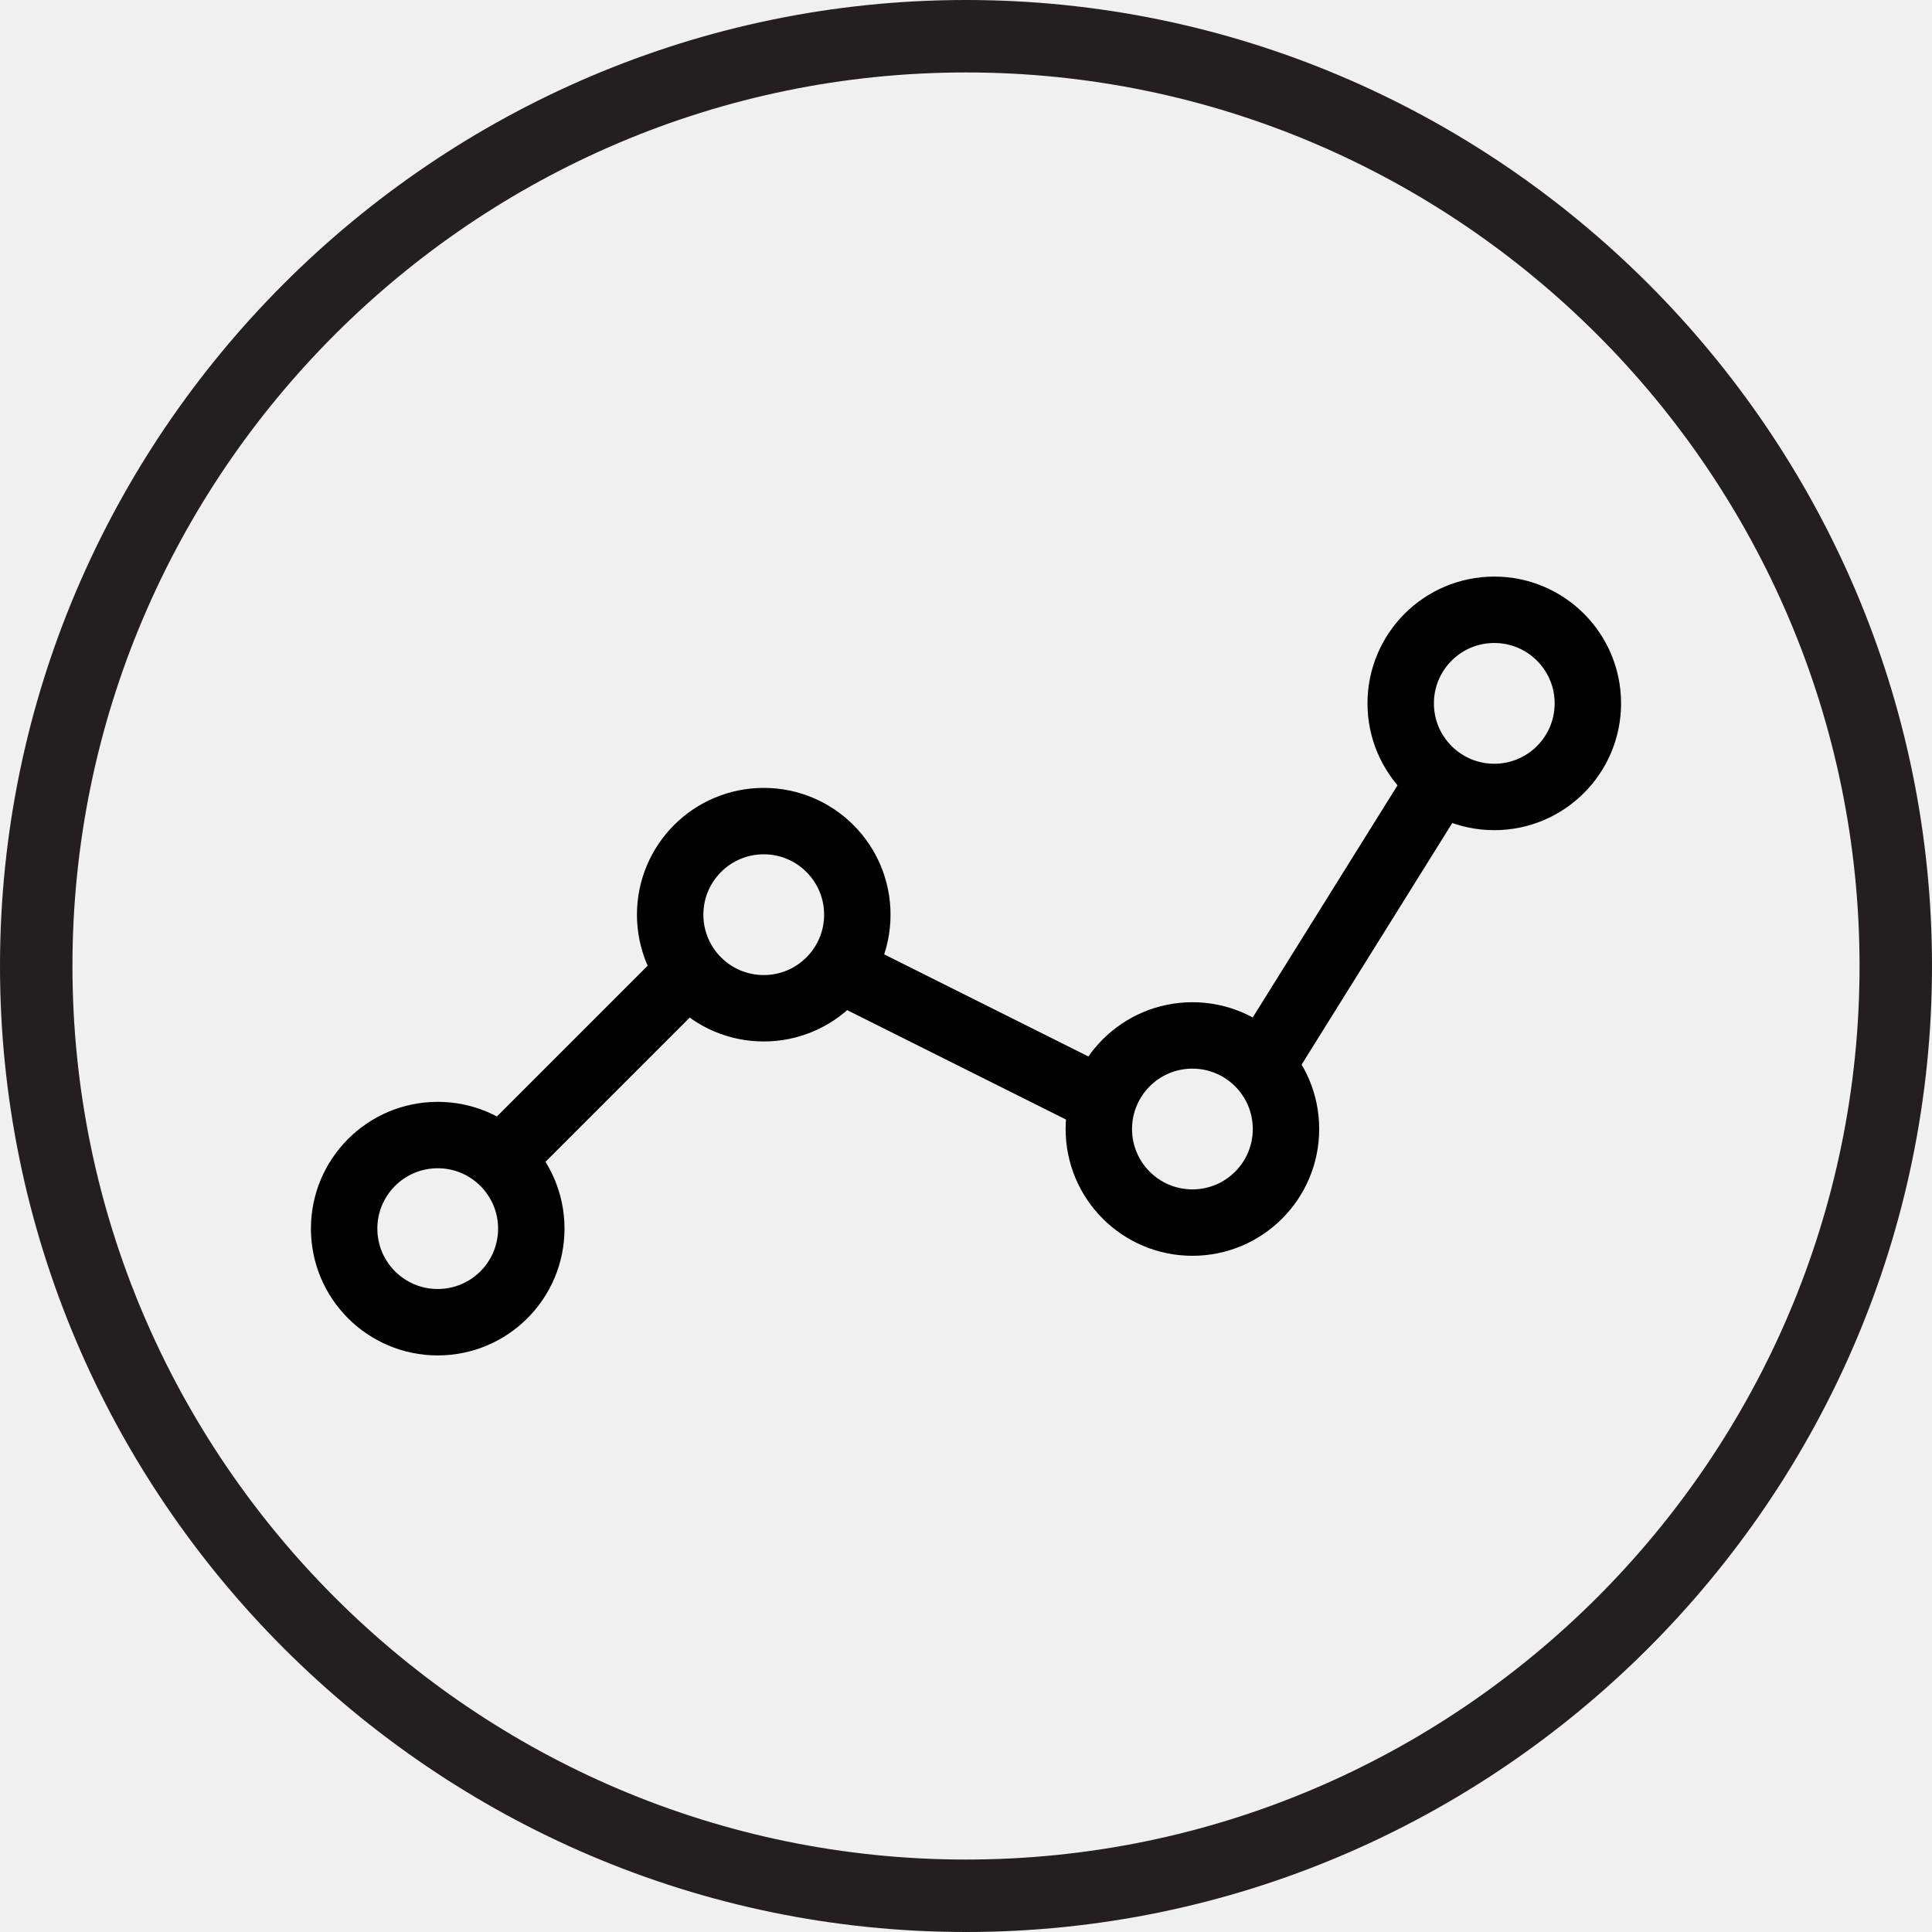
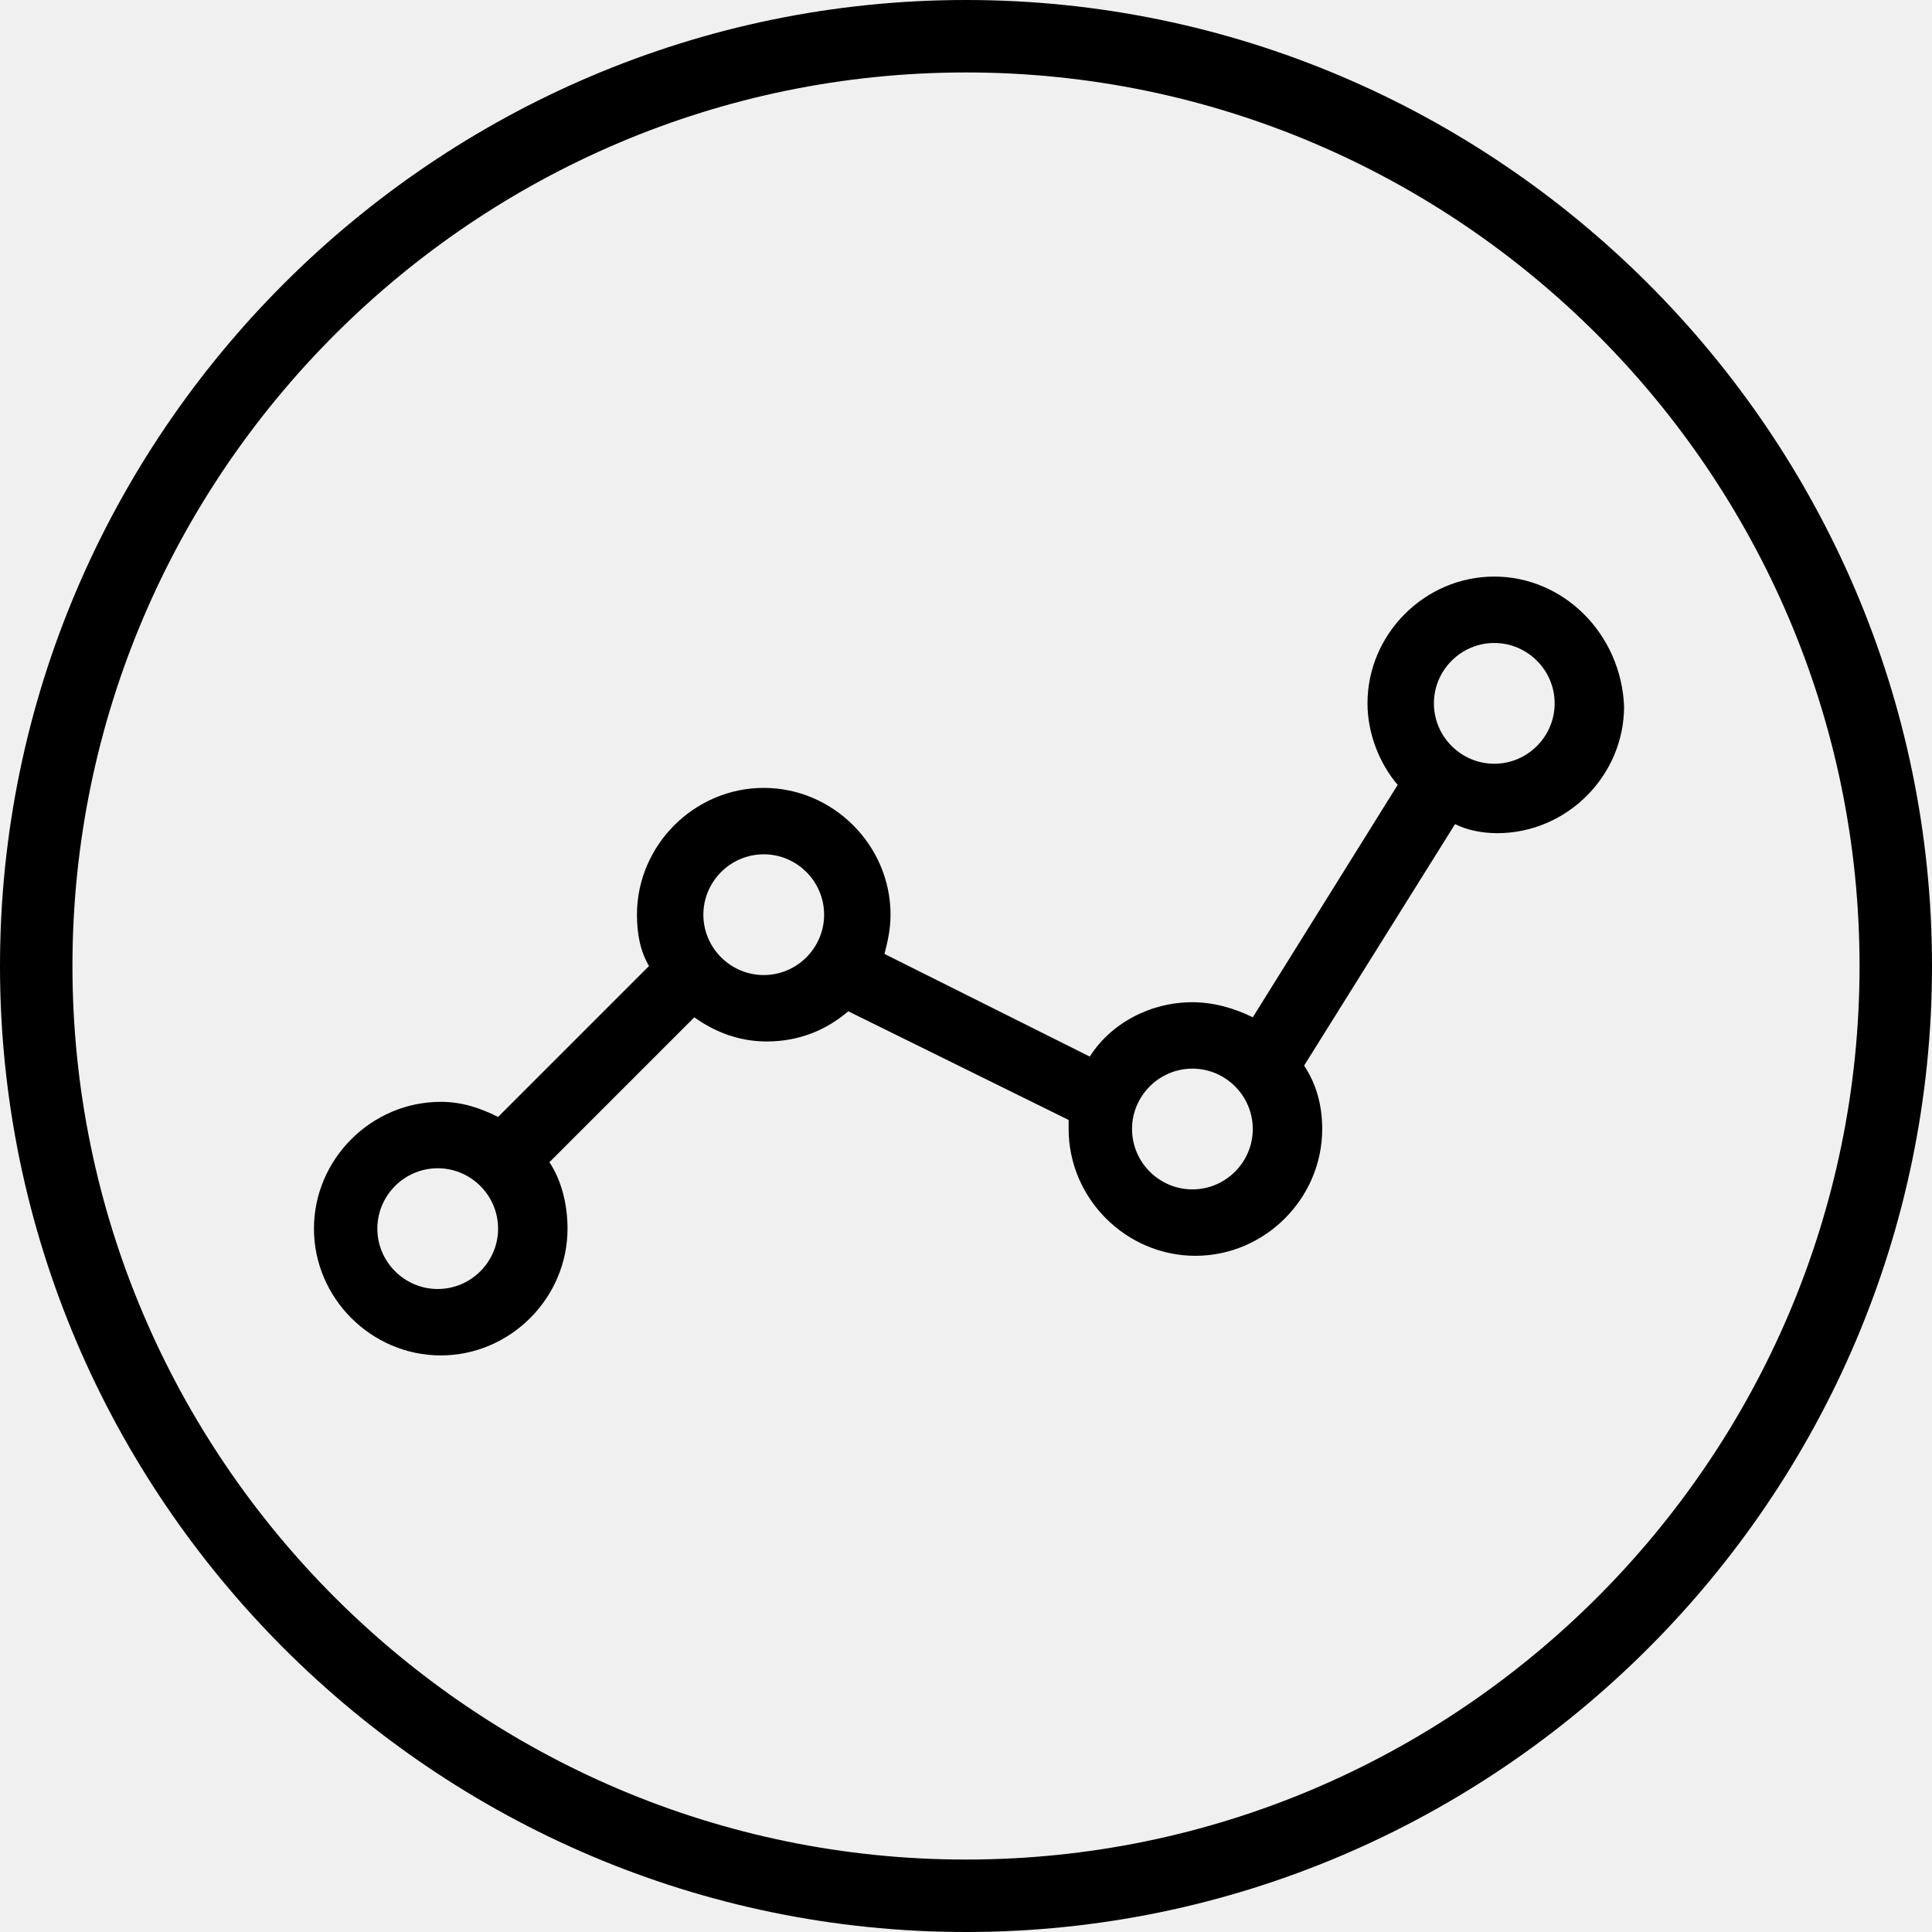
- <svg xmlns="http://www.w3.org/2000/svg" version="1.1" x="0px" y="0px" viewBox="0 0 64 64" style="enable-background:new 0 0 64 64;" xml:space="preserve">
-   <style type="text/css">
- 	.st0{fill:#231F20;}
- 	.st1{fill-rule:evenodd;clip-rule:evenodd;fill:#231F20;}
- 	.st2{fill:none;stroke:#000000;stroke-width:1.4;stroke-miterlimit:10;}
- 	.st3{fill:none;stroke:#231F20;stroke-width:2.2;stroke-miterlimit:10;}
- 	.st4{fill:none;stroke:#231F20;stroke-width:3;stroke-linecap:round;stroke-miterlimit:10;}
- 	.st5{fill:none;stroke:#231F20;stroke-width:2.2;stroke-linecap:round;stroke-linejoin:round;stroke-miterlimit:10;}
- 	.st6{fill:none;stroke:#000000;stroke-width:2.2;stroke-linecap:round;stroke-linejoin:round;stroke-miterlimit:10;}
- 	.st7{fill:none;stroke:#231F20;stroke-width:2.2;stroke-linecap:round;stroke-miterlimit:10;}
- 	.st8{fill:none;stroke:#000000;stroke-width:2.2;stroke-miterlimit:10;}
- 	.st9{fill:none;stroke:#000000;stroke-width:2;stroke-linecap:round;stroke-linejoin:round;stroke-miterlimit:10;}
- 	.st10{fill:none;stroke:#000000;stroke-width:1.8;stroke-linejoin:round;stroke-miterlimit:10;}
- 	
- 		.st11{fill-rule:evenodd;clip-rule:evenodd;fill:none;stroke:#000000;stroke-width:2.2;stroke-linecap:round;stroke-linejoin:round;stroke-miterlimit:10;}
- 	.st12{fill:#221F1F;}
- 	.st13{fill:none;stroke:#000000;stroke-width:1.8;stroke-miterlimit:10;}
- 	.st14{fill:none;stroke:#000000;stroke-width:1.7;stroke-linecap:round;stroke-linejoin:round;stroke-miterlimit:10;}
- 	.st15{fill:none;stroke:#000000;stroke-width:3;stroke-linecap:round;stroke-linejoin:round;stroke-miterlimit:10;}
- 	.st16{fill:none;stroke:#000000;stroke-width:1.8;stroke-linecap:round;stroke-linejoin:round;stroke-miterlimit:10;}
- 	.st17{fill:none;stroke:#000000;stroke-width:1.6;stroke-linecap:round;stroke-linejoin:round;stroke-miterlimit:10;}
- 	.st18{fill:none;stroke:#231F20;stroke-width:2;stroke-miterlimit:10;}
- 	.st19{fill:#0A1423;}
- 	.st20{fill:#F4831F;}
- 	.st21{fill:none;stroke:#000000;stroke-width:0.474;stroke-miterlimit:10;}
- 	.st22{fill:none;stroke:#000000;stroke-width:0.431;stroke-miterlimit:10;}
- 	.st23{fill-rule:evenodd;clip-rule:evenodd;fill:none;stroke:#000000;stroke-width:0.631;stroke-miterlimit:10;}
- 	.st24{fill-rule:evenodd;clip-rule:evenodd;fill:none;stroke:#231F20;stroke-width:0.457;stroke-miterlimit:10;}
- 	.st25{fill-rule:evenodd;clip-rule:evenodd;fill:none;stroke:#231F20;stroke-width:0.228;stroke-miterlimit:10;}
- 	.st26{fill:none;stroke:#000000;stroke-width:0.419;stroke-miterlimit:10;}
- 	.st27{fill:none;stroke:#000000;stroke-width:0.381;stroke-miterlimit:10;}
- 	.st28{fill:#FFFFFF;stroke:#000000;stroke-width:0.419;stroke-miterlimit:10;}
- 	.st29{fill-rule:evenodd;clip-rule:evenodd;fill:none;stroke:#000000;stroke-width:0.559;stroke-miterlimit:10;}
- 	.st30{fill-rule:evenodd;clip-rule:evenodd;fill:#FFFFFF;}
- 	.st31{fill-rule:evenodd;clip-rule:evenodd;fill:#FFFFFF;stroke:#231F20;stroke-width:0.268;stroke-miterlimit:10;}
- 	.st32{fill-rule:evenodd;clip-rule:evenodd;}
- 	.st33{fill:none;stroke:#000000;stroke-width:2;stroke-miterlimit:10;}
- 	.st34{fill:#FFFFFF;}
- 	.st35{opacity:0.85;}
- </style>
-   <g id="Layer_1">
-     <path class="st0" d="M32,64C14.4,64,0,49.6,0,32S14.4,0,32,0s32,14.4,32,32S49.6,64,32,64z M32,2.4C15.7,2.4,2.4,15.7,2.4,32   S15.7,61.6,32,61.6S61.6,48.3,61.6,32S48.3,2.4,32,2.4z" />
-     <g>
-       <circle class="st8" cx="14.5" cy="40.7" r="3.1" />
-       <circle class="st8" cx="25.3" cy="30.3" r="3.1" />
-       <circle class="st8" cx="39.5" cy="37.4" r="3.1" />
-       <circle class="st8" cx="49.5" cy="23.3" r="3.1" />
-       <line class="st8" x1="16.6" y1="38.4" x2="22.8" y2="32.2" />
-       <line class="st8" x1="28" y1="32.2" x2="36.4" y2="36.4" />
-       <line class="st8" x1="41.8" y1="35.3" x2="47.6" y2="26" />
-     </g>
+ <svg xmlns="http://www.w3.org/2000/svg" version="1.1" id="Layer_1" x="0px" y="0px" viewBox="0 0 64 64" style="enable-background:new 0 0 64 64;" xml:space="preserve">
+   <g>
+     <path d="M32,0C14.4,0,0,14.4,0,32s14.4,32,32,32s32-14.4,32-32S49.6,0,32,0z M32,61.6C15.7,61.6,2.4,48.3,2.4,32S15.7,2.4,32,2.4   S61.6,15.7,61.6,32S48.3,61.6,32,61.6z" />
+     <path d="M49.5,19.1c-2.3,0-4.2,1.9-4.2,4.2c0,1,0.4,2,1,2.7l-4.8,7.7c-0.6-0.3-1.3-0.5-2-0.5c-1.4,0-2.7,0.7-3.4,1.8l-6.8-3.4   c0.1-0.4,0.2-0.8,0.2-1.3c0-2.3-1.9-4.2-4.2-4.2c-2.3,0-4.2,1.9-4.2,4.2c0,0.6,0.1,1.2,0.4,1.7l-5,5c-0.6-0.3-1.2-0.5-1.9-0.5   c-2.3,0-4.2,1.9-4.2,4.2c0,2.3,1.9,4.2,4.2,4.2s4.2-1.9,4.2-4.2c0-0.8-0.2-1.6-0.6-2.2l4.8-4.8c0.7,0.5,1.5,0.8,2.4,0.8   c1.1,0,2-0.4,2.7-1l7.3,3.6c0,0.1,0,0.2,0,0.3c0,2.3,1.9,4.2,4.2,4.2s4.2-1.9,4.2-4.2c0-0.8-0.2-1.5-0.6-2.1l5-8   c0.4,0.2,0.9,0.3,1.4,0.3c2.3,0,4.2-1.9,4.2-4.2C53.7,21,51.8,19.1,49.5,19.1z M14.5,42.7c-1.1,0-2-0.9-2-2c0-1.1,0.9-2,2-2   s2,0.9,2,2C16.5,41.8,15.6,42.7,14.5,42.7z M25.3,32.3c-1.1,0-2-0.9-2-2c0-1.1,0.9-2,2-2c1.1,0,2,0.9,2,2   C27.3,31.4,26.4,32.3,25.3,32.3z M39.5,39.4c-1.1,0-2-0.9-2-2c0-1.1,0.9-2,2-2s2,0.9,2,2C41.5,38.5,40.6,39.4,39.5,39.4z    M49.5,25.3c-1.1,0-2-0.9-2-2c0-1.1,0.9-2,2-2s2,0.9,2,2C51.5,24.4,50.6,25.3,49.5,25.3z" />
  </g>
-   <g id="Layer_2">
+   <g id="Layer_2_1_">
</g>
</svg>
